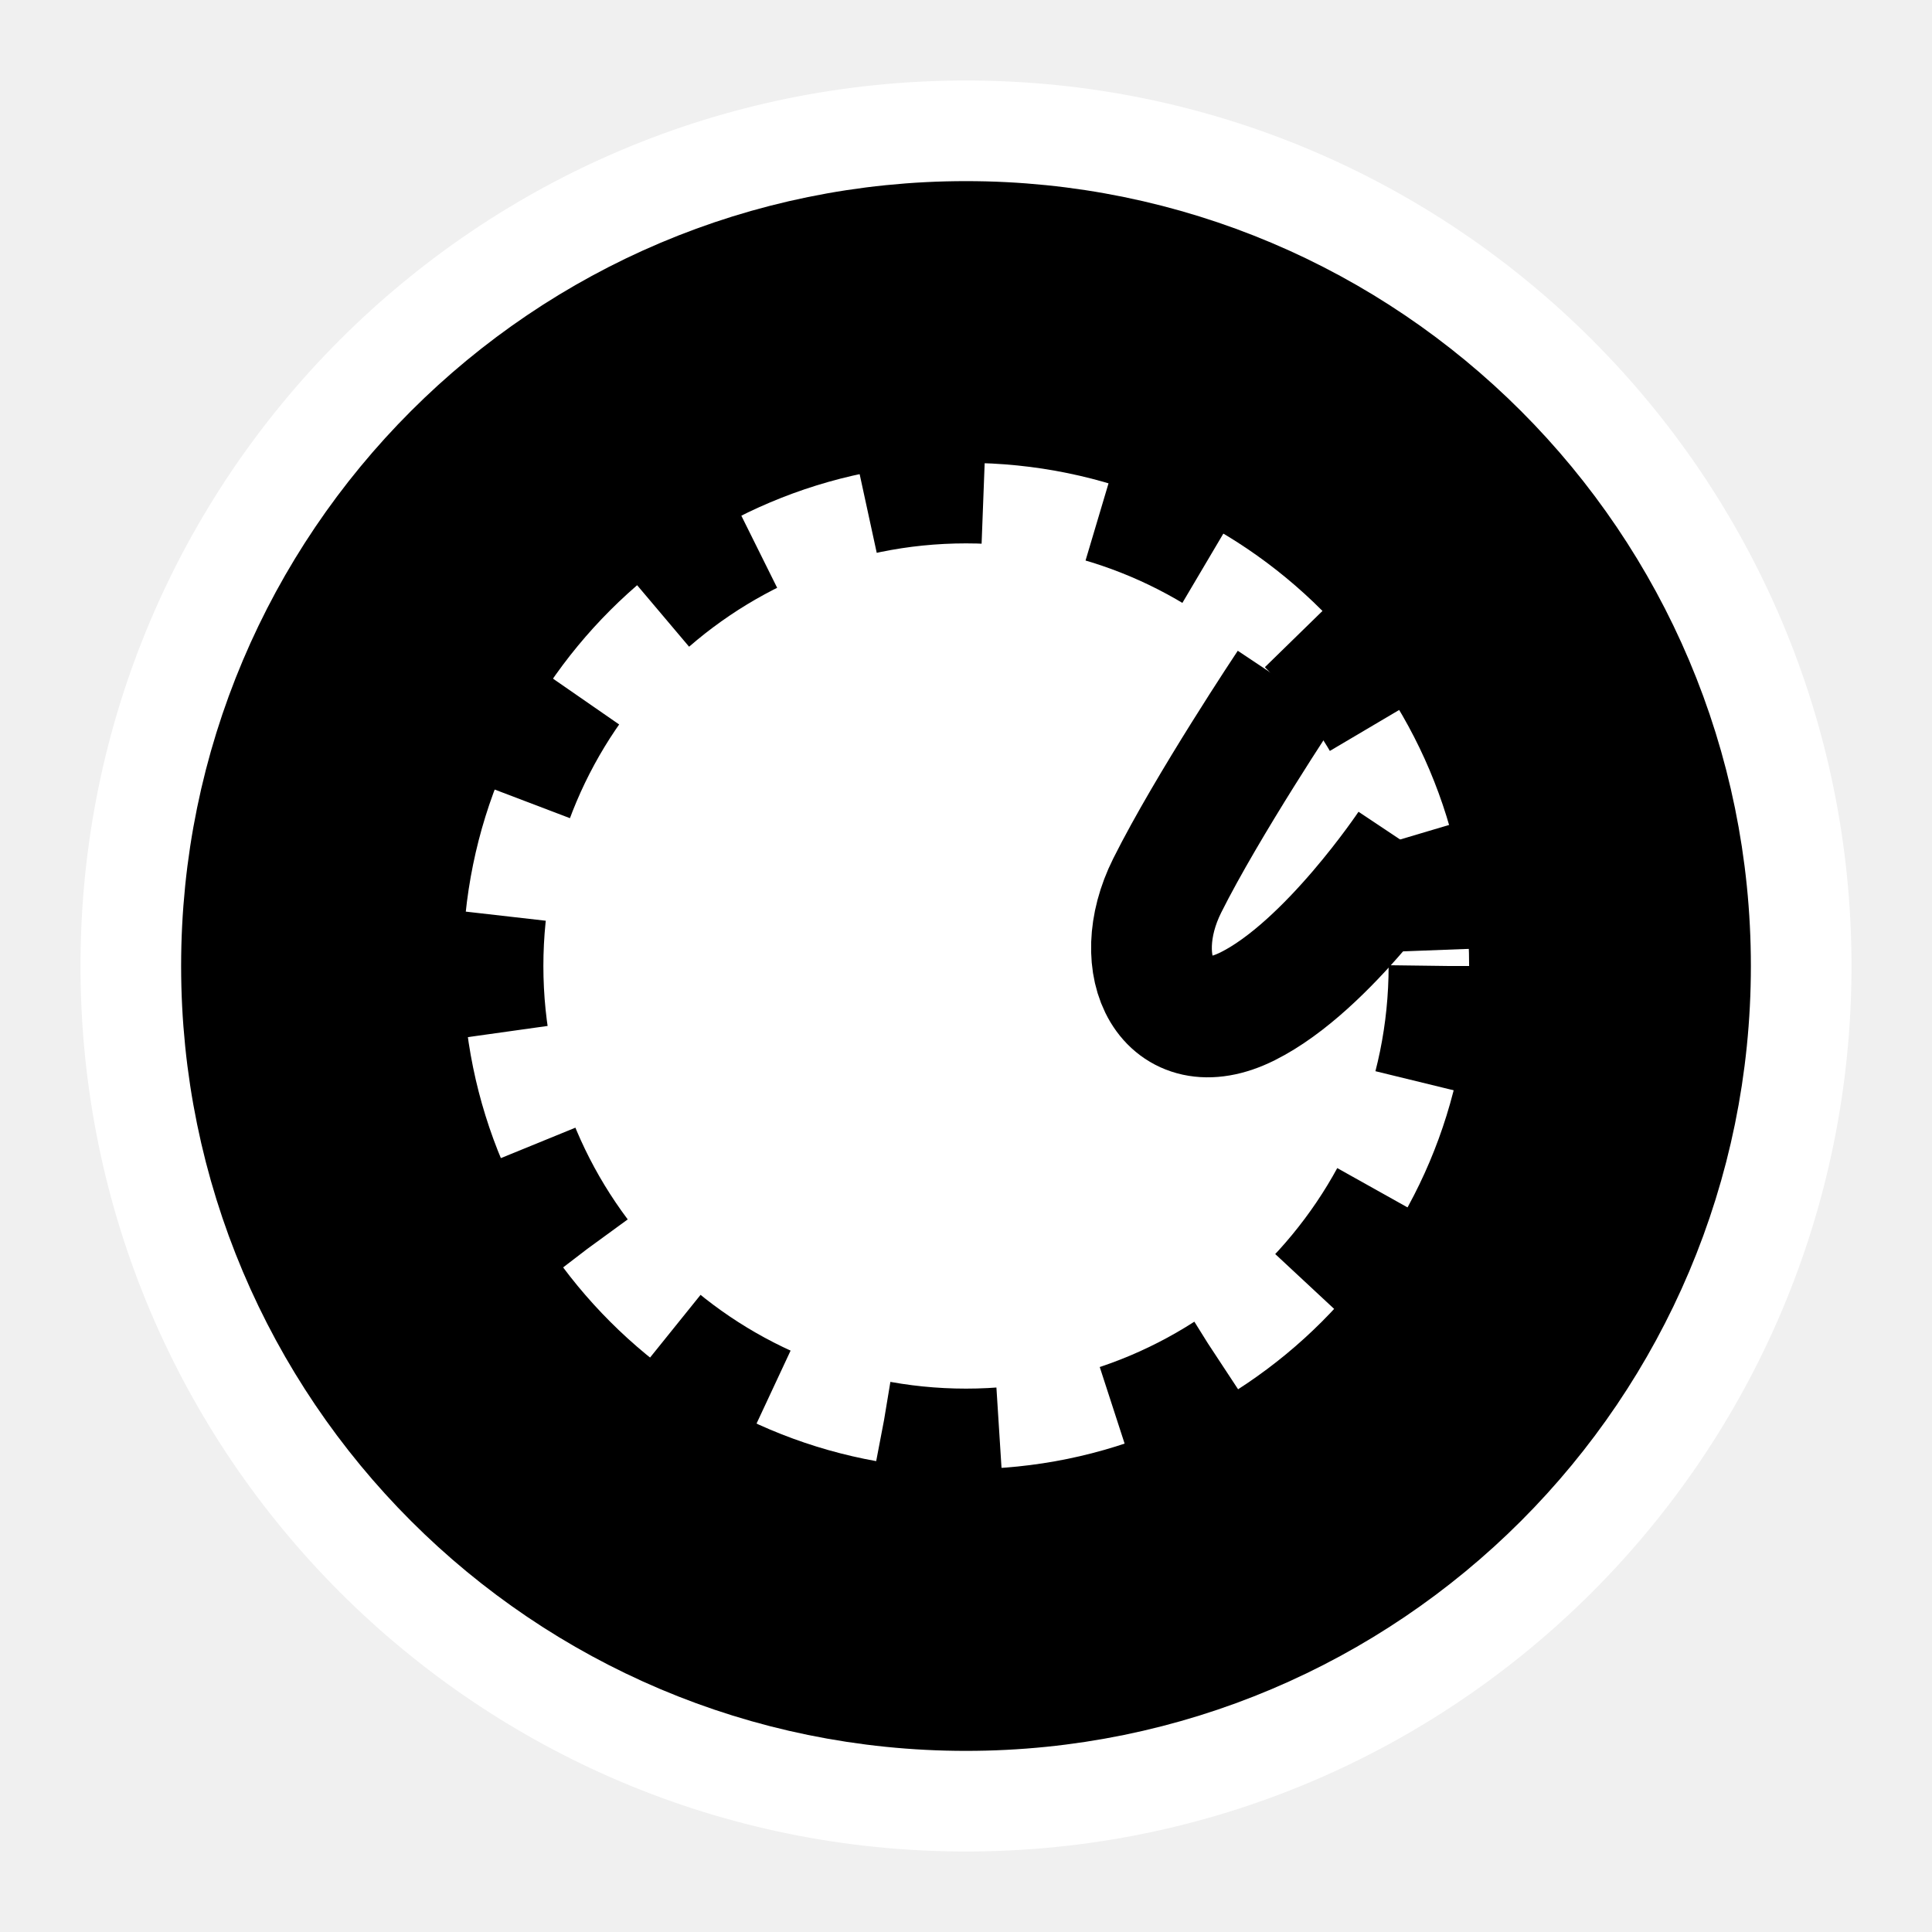
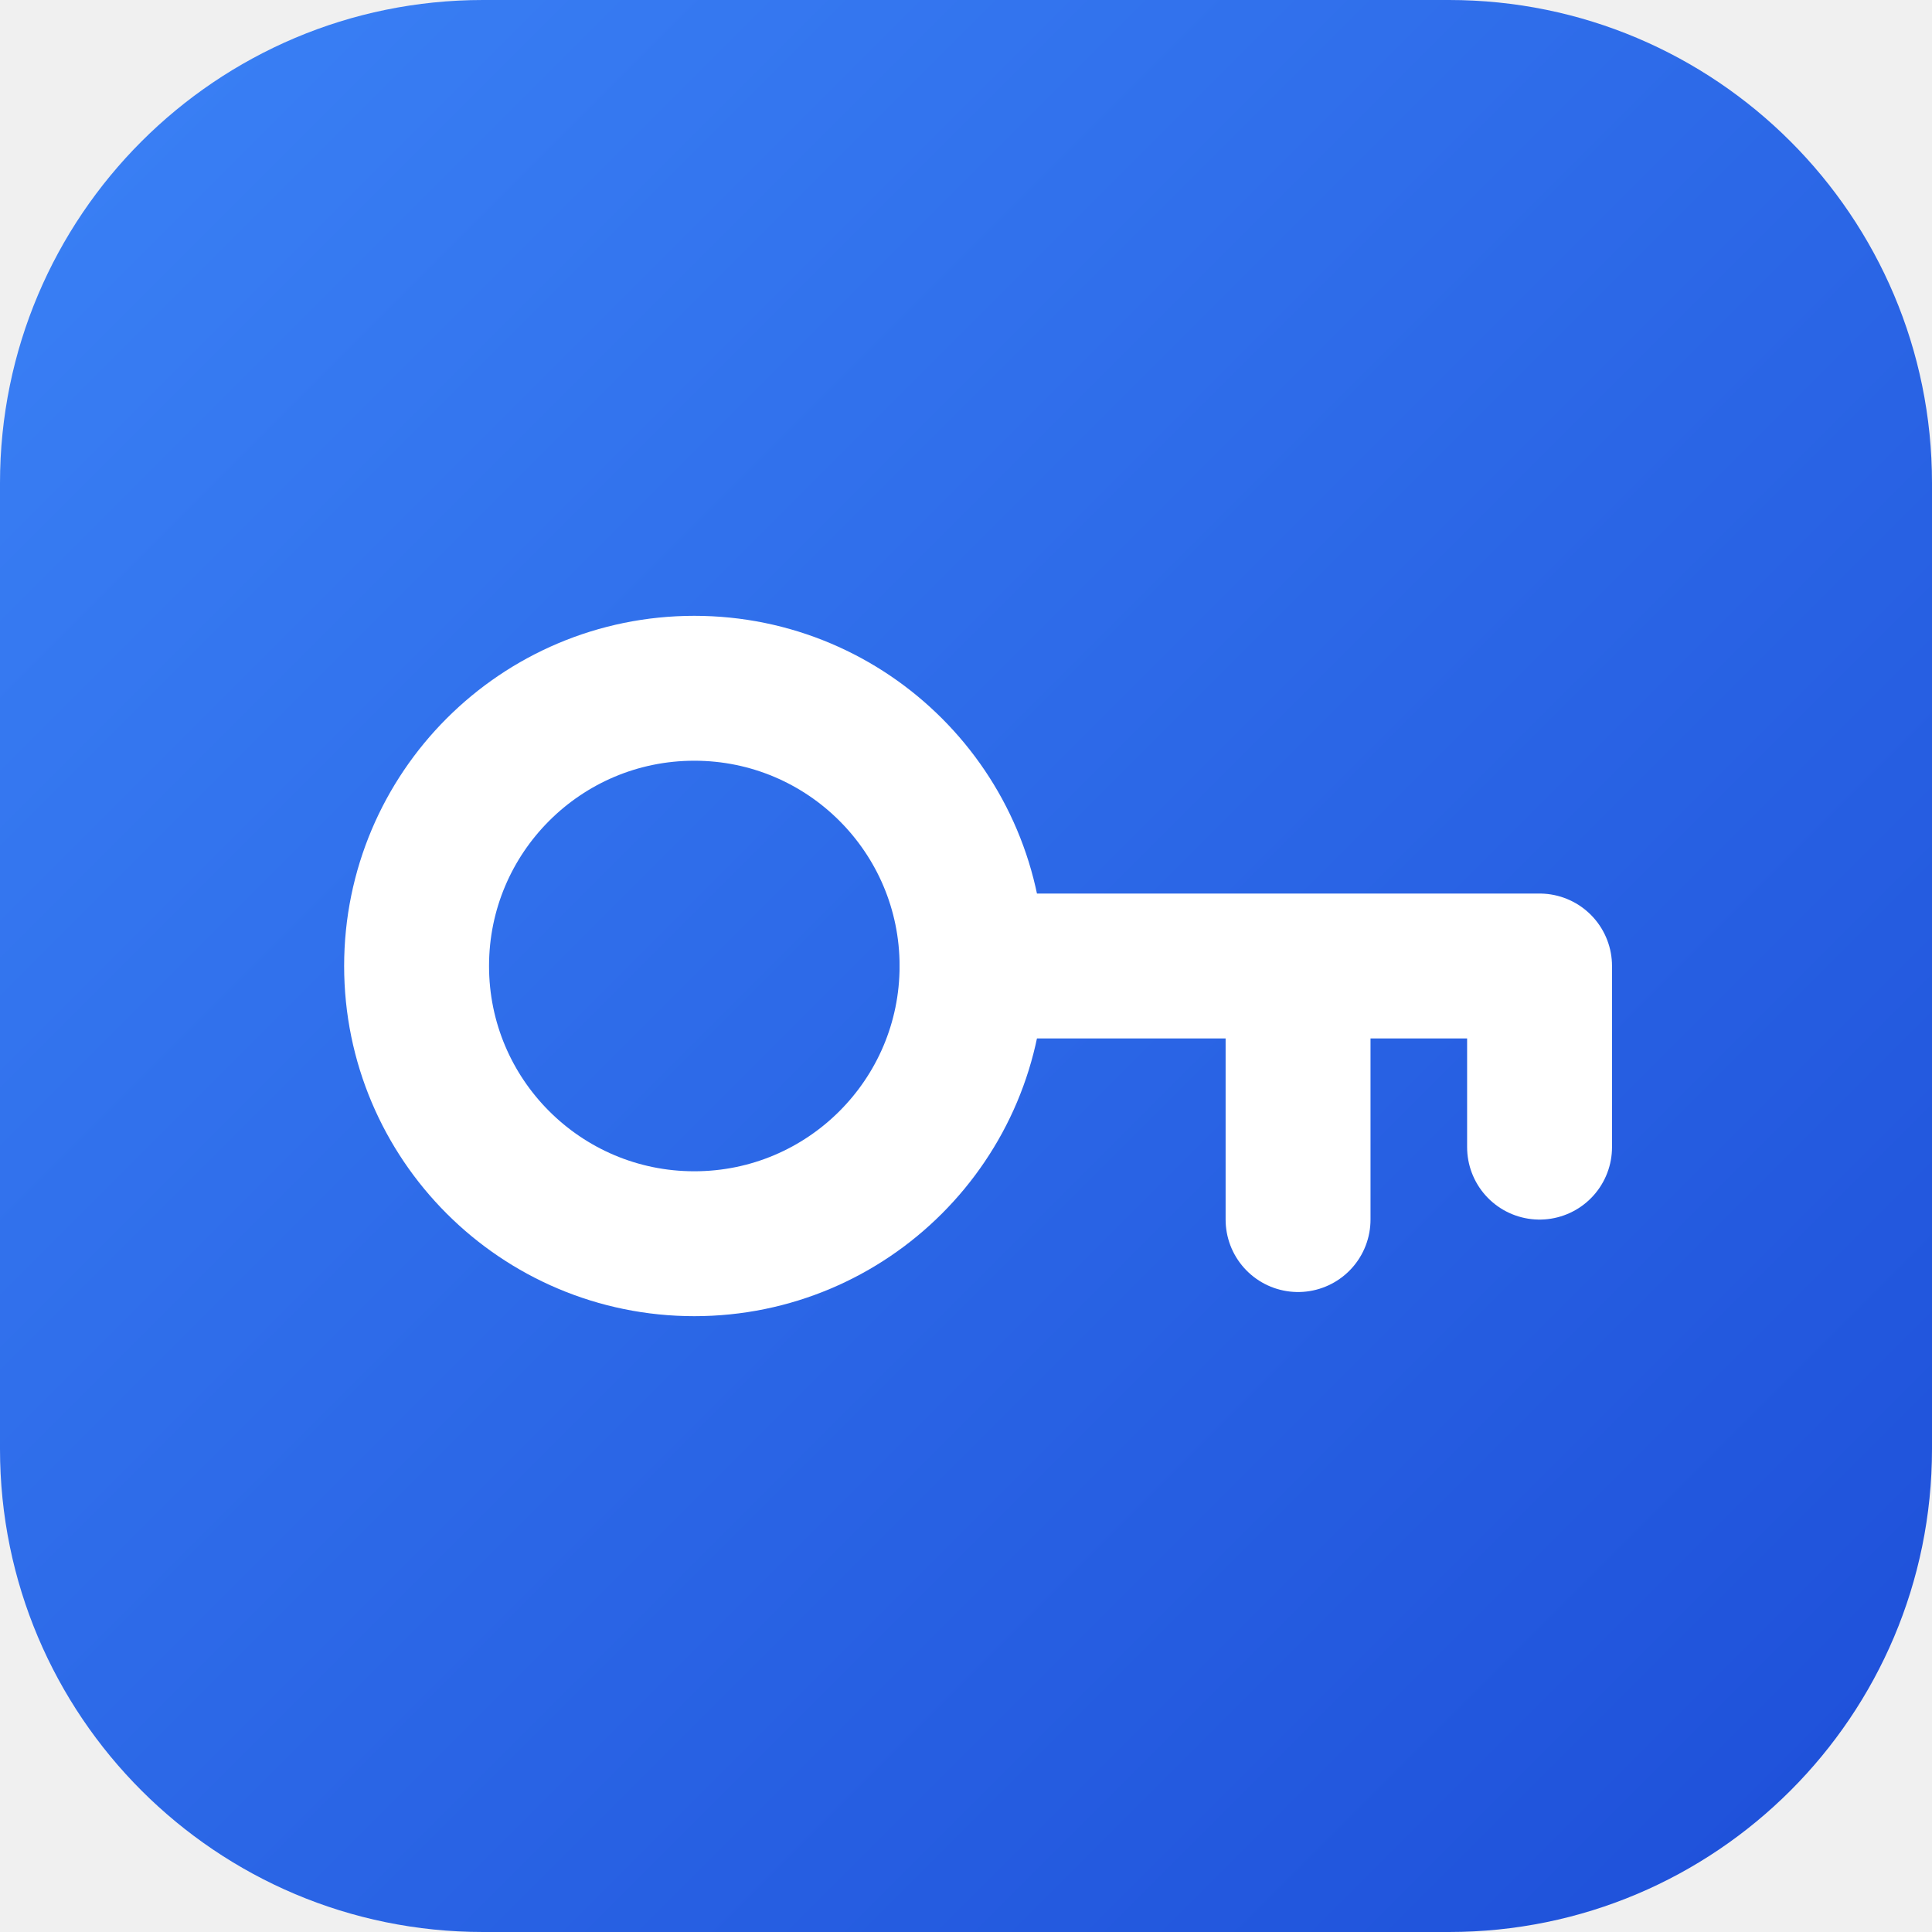
- <svg xmlns="http://www.w3.org/2000/svg" viewBox="0 0 24 24">
-   <circle cx="12" cy="12" r="11" fill="white" />
-   <g stroke="black" fill="none" stroke-width="1.5">
-     <circle cx="12" cy="12" r="8" />
-     <circle cx="12" cy="12" r="7" />
-     <circle cx="12" cy="12" r="6" stroke-dasharray="1.5,1.5" />
-     <circle cx="12" cy="12" r="9" />
-     <path d="M16 8.5C16 8.5 15 10 14.5 11C14 12 14.5 13 15.5 12.5C16.5 12 17.5 10.5 17.5 10.5" />
+ <svg xmlns="http://www.w3.org/2000/svg" viewBox="0 0 32 32">
+   <defs>
+     <linearGradient id="g" x1="0" y1="0" x2="1" y2="1">
+       <stop offset="0" stop-color="#3b82f6" />
+       <stop offset="1" stop-color="#1d4ed8" />
+     </linearGradient>
+   </defs>
+   <rect width="32" height="32" rx="8" fill="url(#g)" />
+   <g fill="none" stroke="#fff" stroke-width="2.4" stroke-linecap="round" stroke-linejoin="round">
+     <circle cx="11.5" cy="16" r="4.6" />
+     <path d="M16.1 16h9.4M21.5 16v4.2M25.5 16v3" />
  </g>
</svg>
